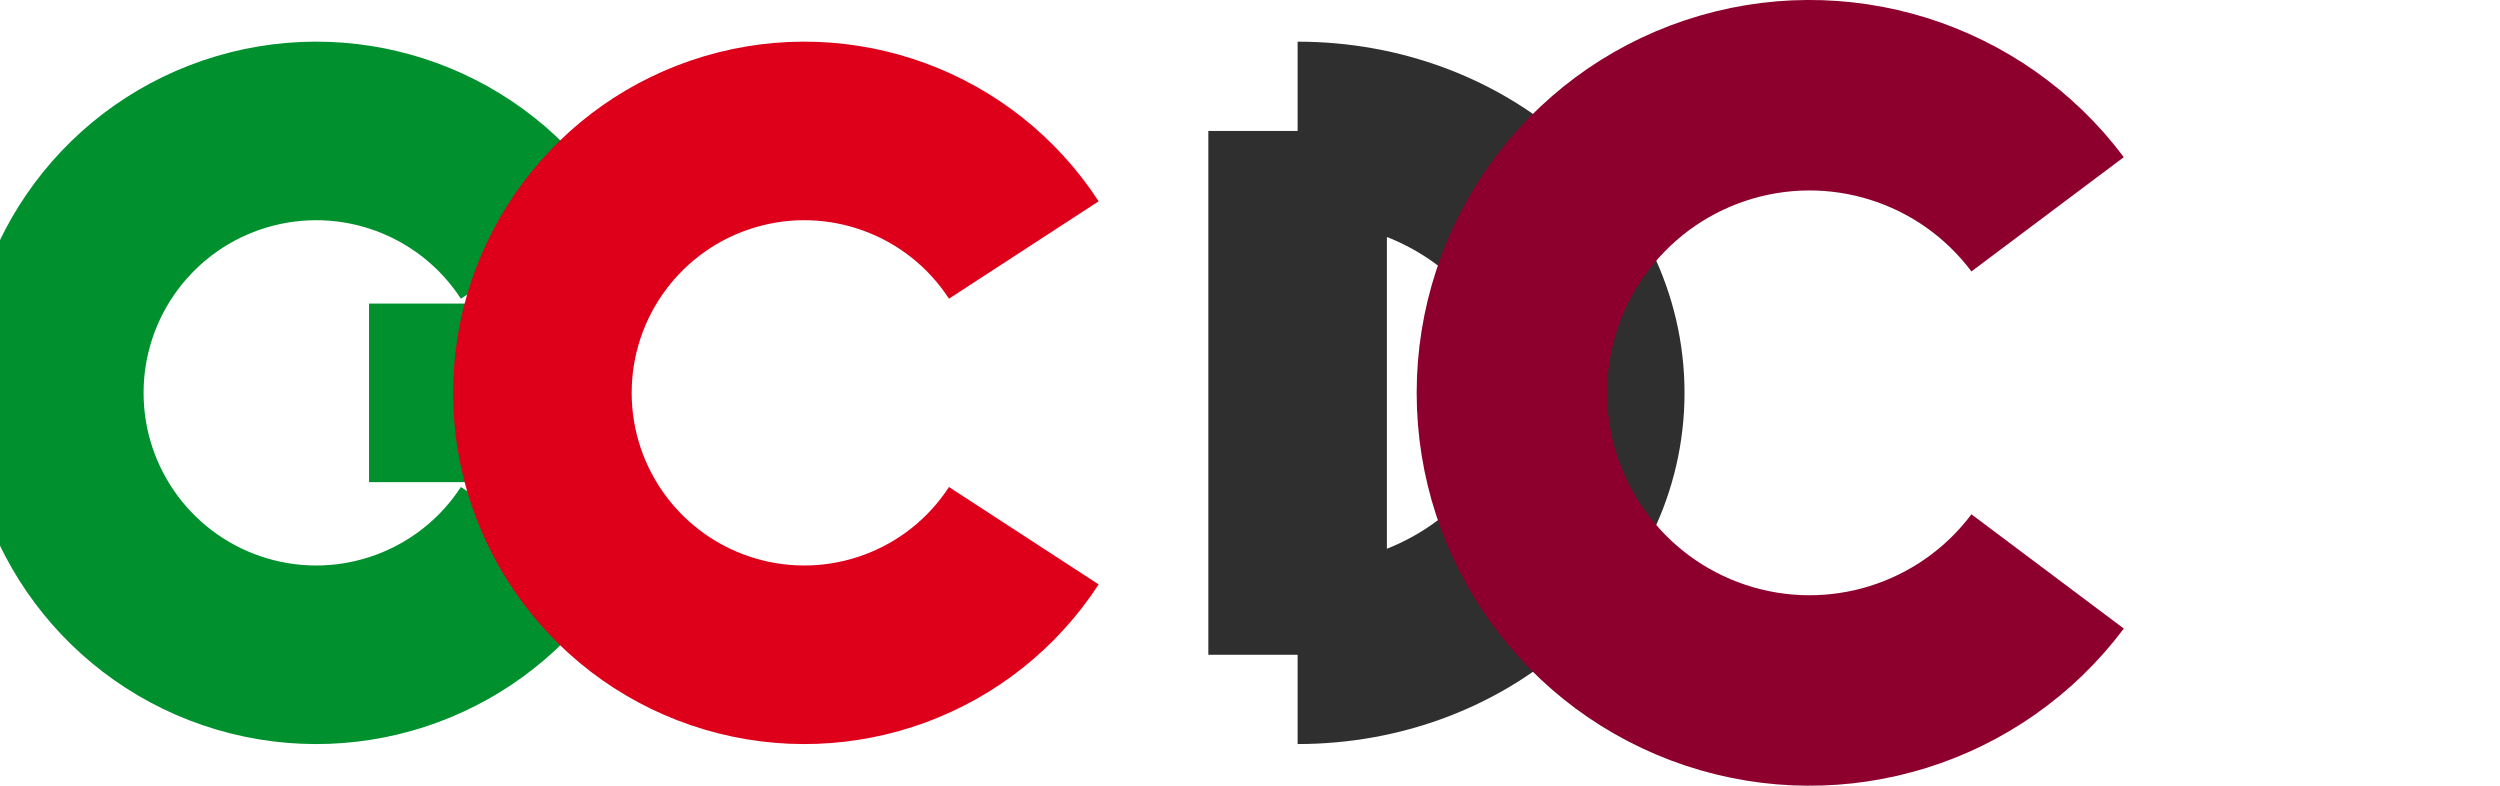
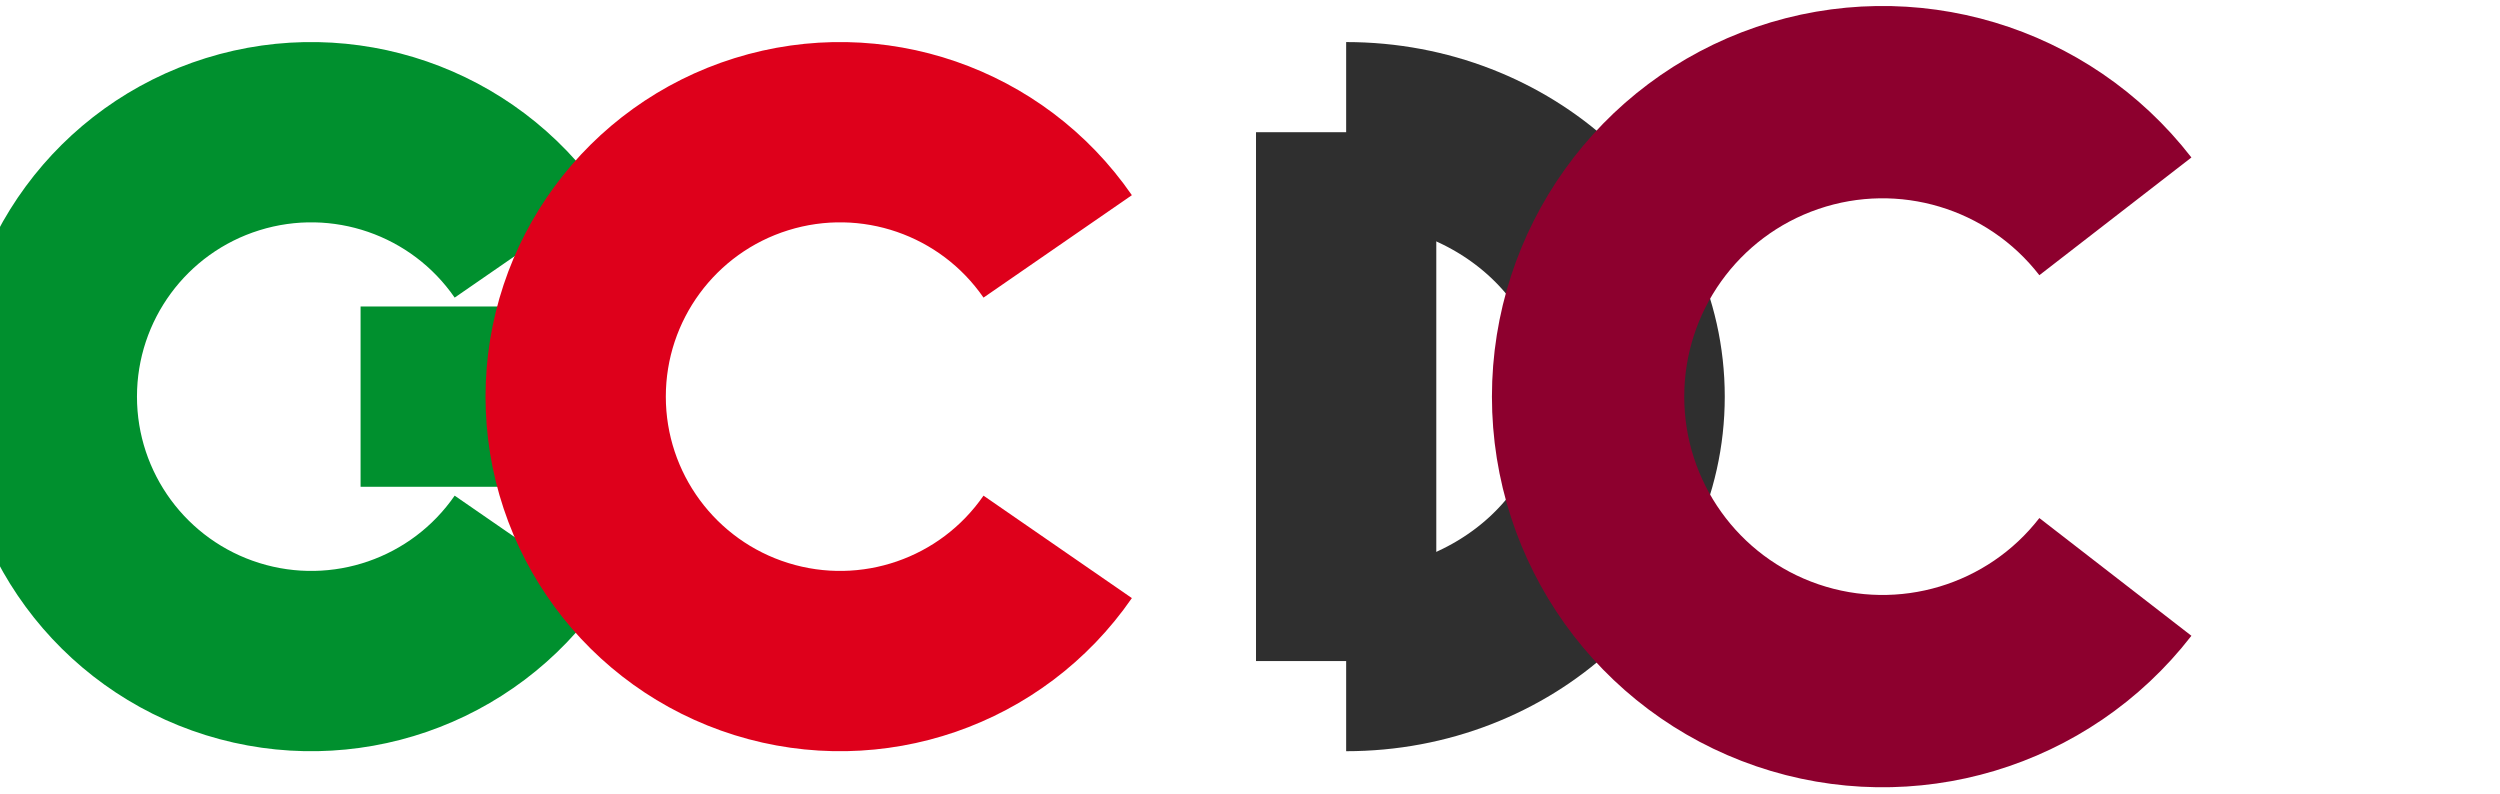
- <svg xmlns="http://www.w3.org/2000/svg" viewBox="0 0 210 66" role="img" aria-label="GCDC — Gulf Center for Disease Prevention and Control">
+ <svg xmlns="http://www.w3.org/2000/svg" viewBox="0 0 208 66" role="img" aria-label="GCDC — Gulf Center for Disease Prevention and Control">
  <g fill="none" stroke="#00902E" stroke-width="15">
-     <path d="M45 21 A22 22 0 1 0 45 45" />
-     <path d="M46 33 L31 33" />
+     <path d="M44 20.5 A22 22 0 1 0 44 45.5" />
+     <path d="M45 33 H30" />
  </g>
-   <path d="M86 21 A22 22 0 1 0 86 45" fill="none" stroke="#DE001B" stroke-width="15" />
+   <path d="M88 20.5 A22 22 0 1 0 88 45.5" fill="none" stroke="#DE001B" stroke-width="15" />
  <g fill="none" stroke="#2F2F2F" stroke-width="15">
-     <path d="M109 11 L109 55" />
-     <path d="M109 11 A25 22 0 0 1 109 55" />
+     <path d="M112 11 V55" />
+     <path d="M112 11 A24 22 0 0 1 112 55" />
  </g>
-   <path d="M172 18 A25 25 0 1 0 172 48" fill="none" stroke="#8D002E" stroke-width="16" />
+   <path d="M176 18 A24.5 24.5 0 1 0 176 48" fill="none" stroke="#8D002E" stroke-width="16" />
</svg>
